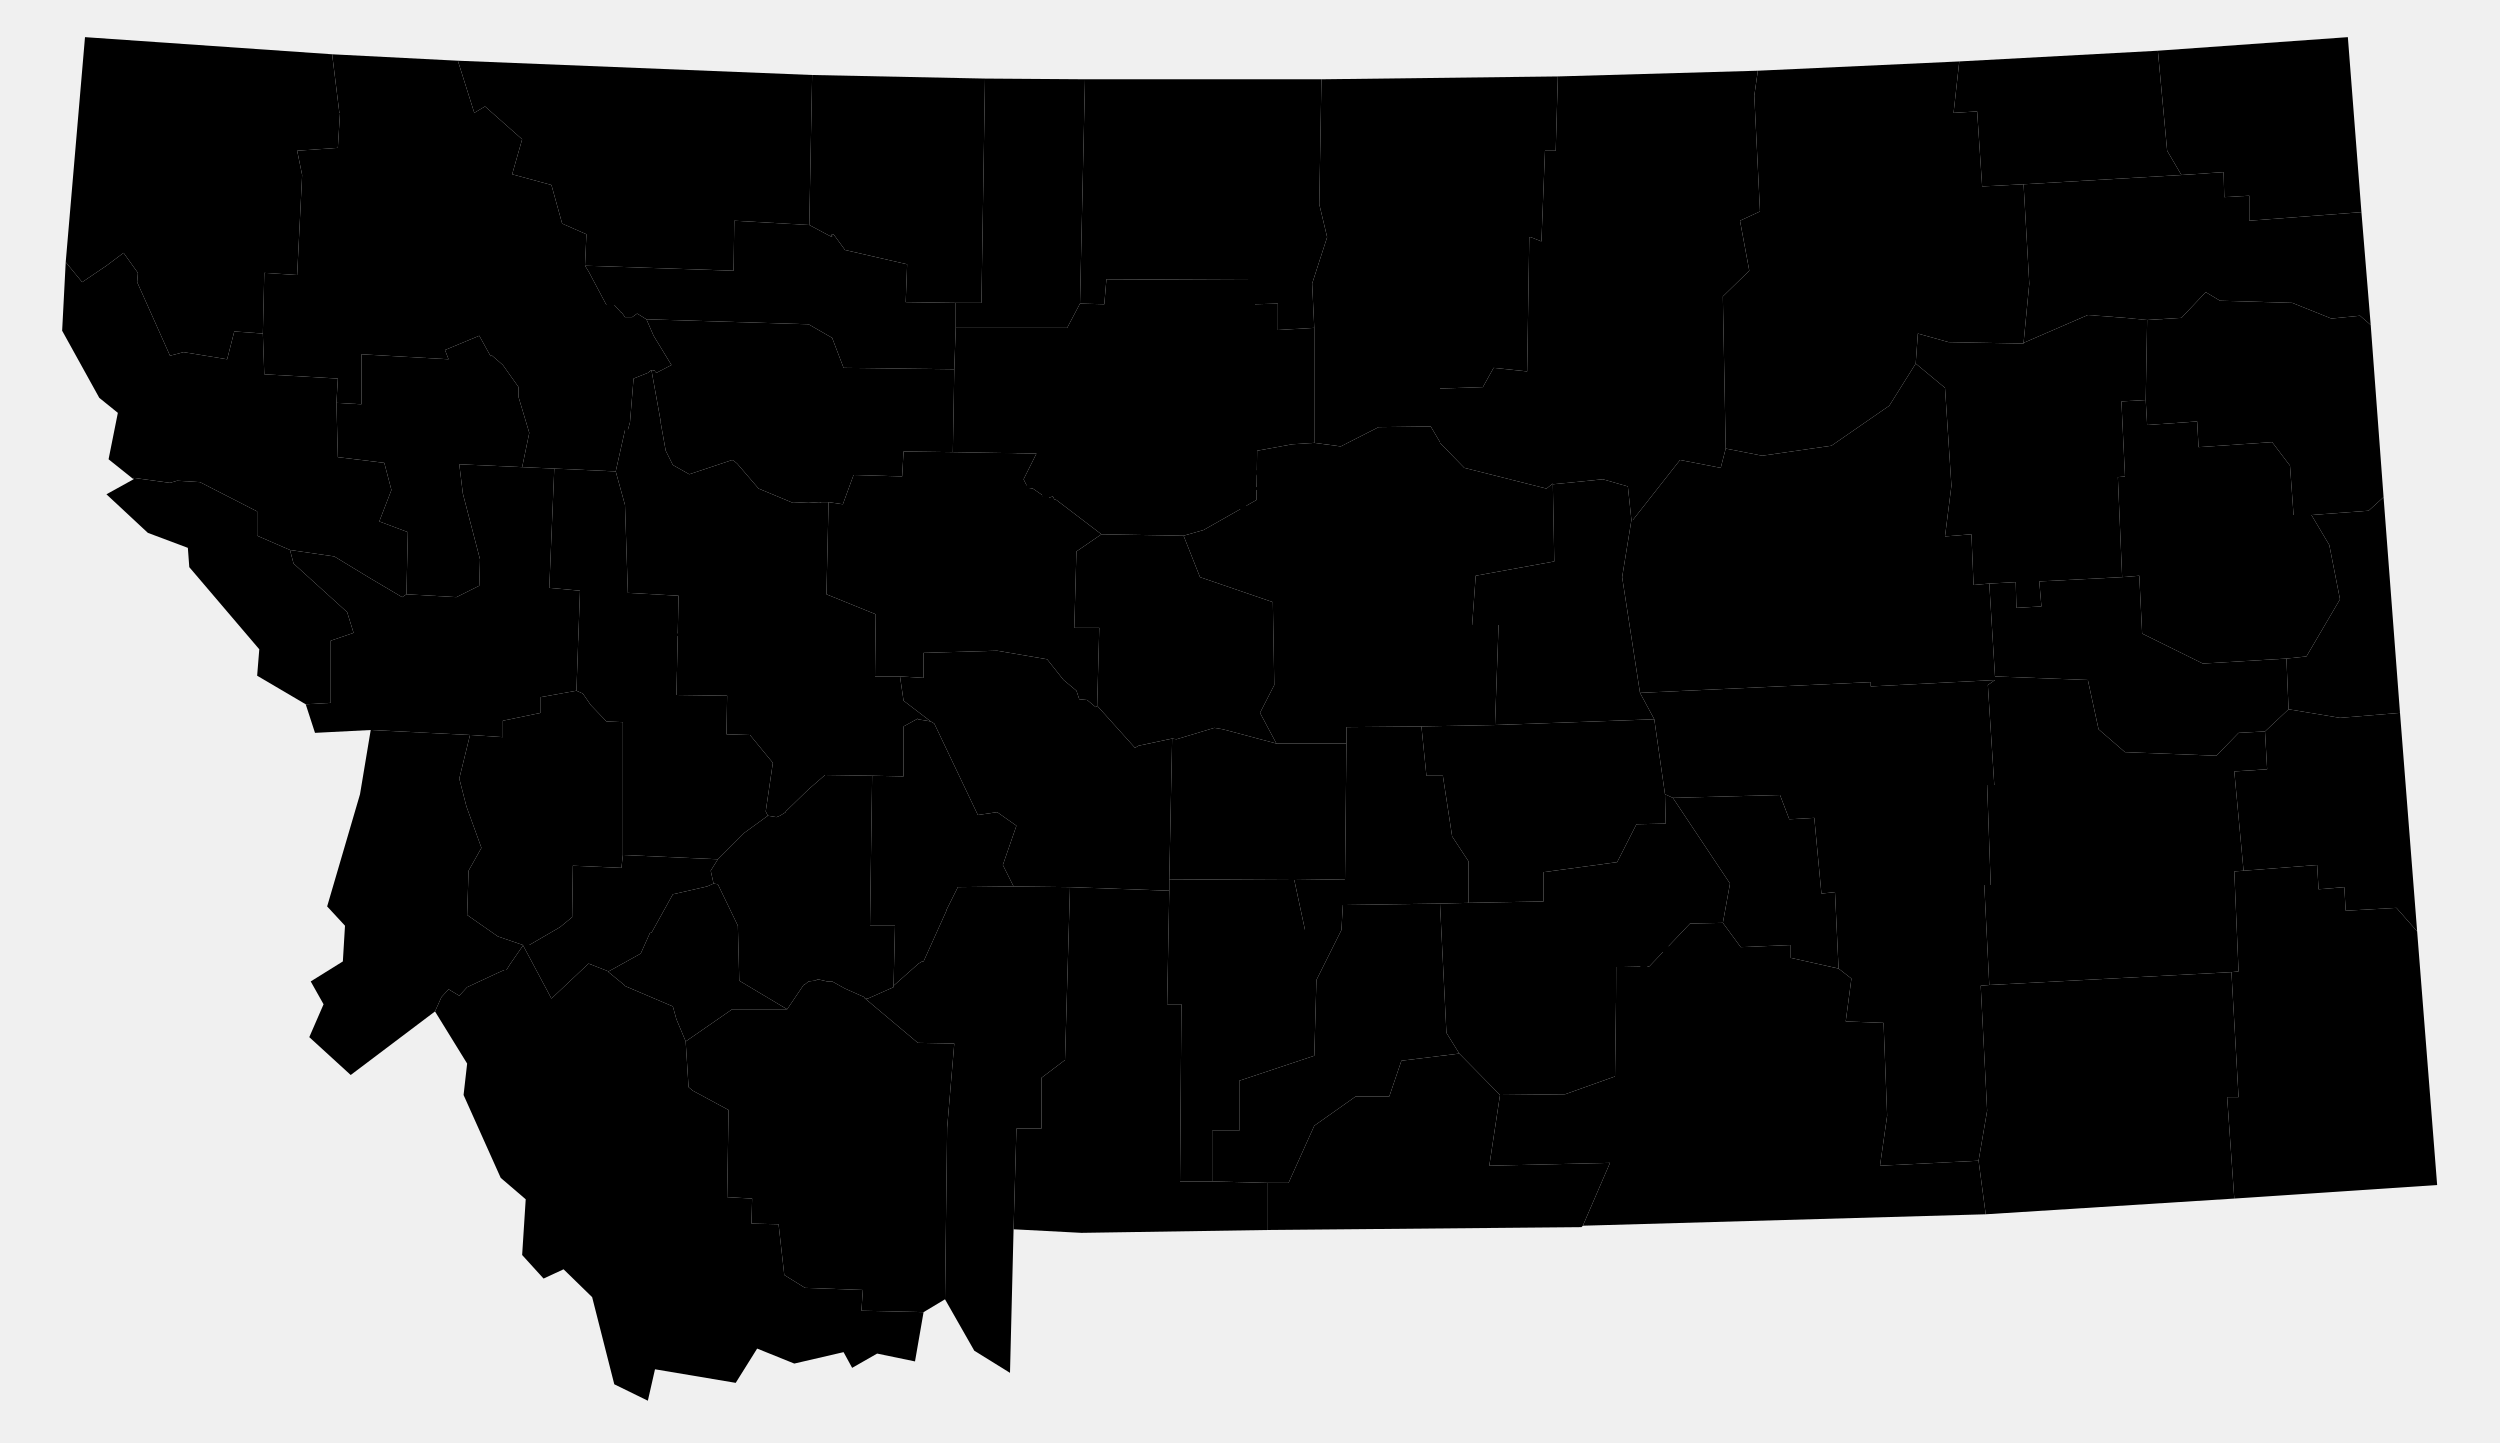
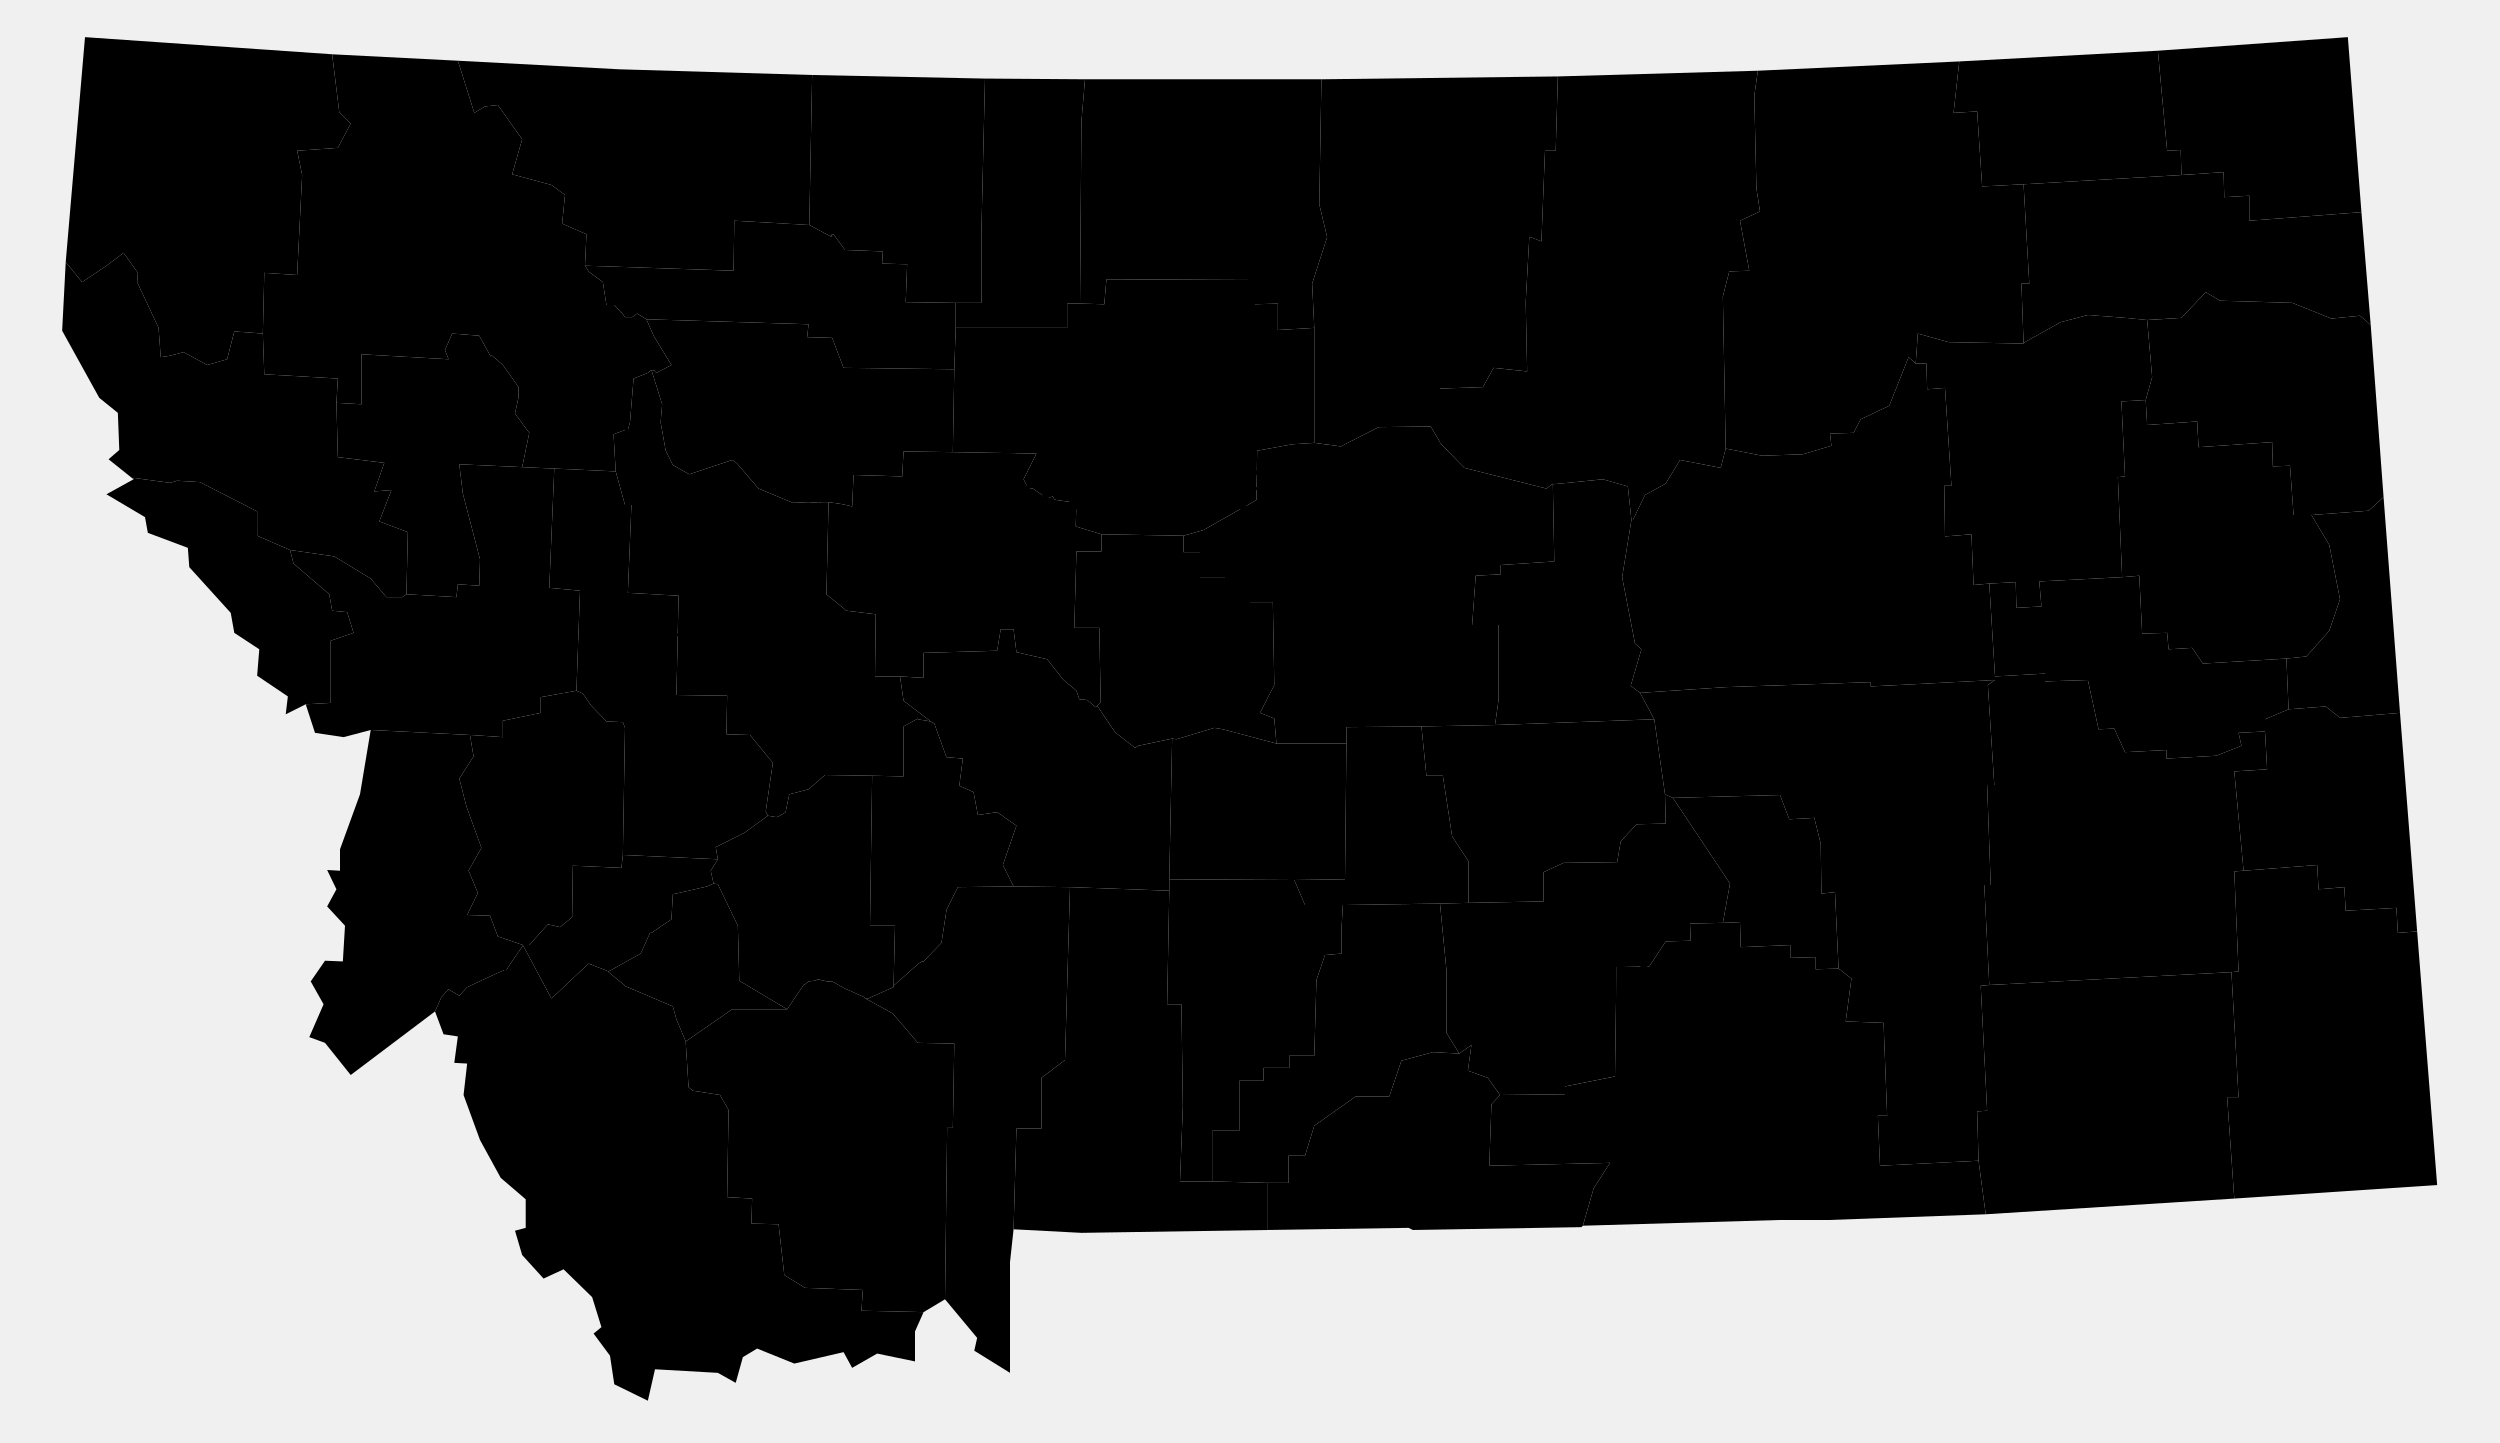
<svg xmlns="http://www.w3.org/2000/svg" version="1.1" width="350" height="202" viewBox="0 0 350 202">
  <defs>
    <pattern id="pattern-no-results" width="50" height="50" patternUnits="userSpaceOnUse">
      <rect width="50" height="50" fill="#ddd" />
-       <path d="M-5,5L5,-5M-5,55L55,-5M45,55L55,45" stroke-width="10" stroke="#666666" />
+       <path d="M-5,5L5,-5M-5,55L55,-5M45,55L55,45" stroke-width="10" stroke="#ffffff" />
    </pattern>
  </defs>
  <g class="counties" transform="scale(0.1)">
-     <path data-fips-int="30001" data-name="Beaverhead County" d="M852,1360l0,1 22,18 0,1 0,-1 0,1 68,29 5,18 13,31 0,1 4,63 6,5 50,27 -2,122 35,2 -1,35 38,1 8,71 29,18 81,3 -2,29 87,2 -12,69 -53,-11 -35,20 -12,-22 -69,16 -52,-21 -30,48 -113,-19 -10,44 -47,-23 -31,-122 -40,-39 -28,13 -30,-33 5,-78 -35,-30 -52,-116 5,-44 -45,-73 9,-20 10,-11 15,9 11,-12 43,-20 9,-4 3,0 5,-8 18,-26 0,-1 40,75 52,-49Z" />
-     <path data-fips-int="30003" data-name="Big Horn County" d="M2412,1292l25,34 70,-3 0,18 67,15 18,14 -8,60 53,2 5,130 -10,70 138,-7 10,75 -564,16 -2,2 2,-2 38,-88 -169,4 15,-99 91,-1 70,-25 2,-153 46,-1 57,-60Z" />
-     <path data-fips-int="30005" data-name="Blaine County" d="M2181,107l-3,104 -15,0 -5,127 -15,-6 -2,0 0,-1 0,1 -3,188 -47,-5 -15,27 -1,0 -59,2 0,75 0,1 0,-1 -13,-22 -73,1 -53,27 -37,-5 0,-161 -3,-62 21,-65 -11,-46 3,-175Z" />
-     <path data-fips-int="30007" data-name="Broadwater County" d="M1285,1006l0,1 0,-1 0,1 18,3 5,3 61,128 27,-4 27,19 -19,55 15,30 -78,1 -16,32 0,1 0,-1 0,1 -32,71 -2,0 -5,3 -35,31 0,2 0,-2 2,-84 -35,0 3,-210 44,1 0,-70Z" />
-     <path data-fips-int="30009" data-name="Carbon County" d="M2100,1533l-15,99 169,-4 -38,88 -2,2 -440,4 0,-66 30,0 36,-80 58,-41 47,0 17,-50 81,-10Z" />
-     <path data-fips-int="30011" data-name="Carter County" d="M3384,1304l28,355 -284,19 -10,-142 16,0 -10,-175 10,-1 -6,-140 13,-1 103,-8 2,34 36,-3 2,33 71,-4Z" />
-     <path data-fips-int="30013" data-name="Cascade County" d="M1433,671l6,12 7,1 13,9 0,2 0,-2 0,2 5,2 4,0 6,-2 2,4 0,-2 0,2 3,1 63,48 -35,24 -3,107 35,0 -3,109 -2,2 -12,-10 -11,-1 -4,-12 -18,-15 -23,-29 -70,-12 -103,3 0,35 -33,-2 -35,0 1,-87 -69,-28 3,-129 20,3 15,-41 68,2 2,-35 69,1 117,2Z" />
-     <path data-fips-int="30015" data-name="Chouteau County" d="M1840,459l0,161 -31,2 -49,9 -1,69 -74,42 -28,8 -115,-2 -63,-48 -3,-1 0,-2 0,2 -2,-4 -6,2 -4,0 -5,-2 0,-2 0,2 0,-2 -13,-9 -7,-1 -6,-12 18,-36 -117,-2 2,-116 2,-58 156,0 18,-34 34,1 3,-35 208,1 0,34 32,-1 0,37Z" />
-     <path data-fips-int="30017" data-name="Custer County" d="M3171,1024l3,53 -46,3 13,139 -13,1 6,140 -10,1 -339,18 -7,-140 9,0 -5,-140 10,0 -9,-140 10,-7 0,-5 130,5 15,69 37,32 128,5 31,-32Z" />
-     <path data-fips-int="30019" data-name="Daniels County" d="M3021,71l13,140 20,34 -221,13 -58,3 -7,-105 -33,2 8,-72Z" />
-     <path data-fips-int="30021" data-name="Dawson County" d="M3236,721l25,42 15,76 -47,80 -28,3 -117,7 -85,-42 -4,-81 -24,2 -6,-140 10,-1 -5,-105 34,-2 2,35 70,-5 2,36 103,-7 25,33 5,69Z" />
-     <path data-fips-int="30023" data-name="Deer Lodge County" d="M1005,1203l-10,16 4,18 -9,4 -48,11 -30,54 -2,0 -13,29 -45,25 0,1 0,-1 -28,-11 -52,49 -40,-75 0,1 0,-1 9,0 43,-25 17,-14 1,-72 68,3 2,-18Z" />
-     <path data-fips-int="30025" data-name="Fallon County" d="M3360,998l24,306 -29,-33 -71,4 -2,-33 -36,3 -2,-34 -103,8 -13,-139 46,-3 -3,-53 33,-31 72,12Z" />
-     <path data-fips-int="30027" data-name="Fergus County" d="M2016,619l0,1 34,35 115,29 9,-7 0,1 2,108 -110,20 -5,69 37,0 -5,140 -103,2 -105,1 0,23 -98,0 -23,-43 20,-39 -2,-116 -102,-35 -23,-58 28,-8 74,-42 1,-69 49,-9 31,-2 37,5 53,-27 73,-1Z" />
-     <path data-fips-int="30029" data-name="Flathead County" d="M641,85l23,73 15,-9 52,46 -14,49 55,15 15,54 34,15 -2,44 5,8 25,47 10,0 1,0 10,11 0,-1 0,1 0,-1 5,7 5,0 4,0 1,0 7,-5 13,8 10,23 25,41 -21,11 -2,-2 0,-1 0,1 0,-1 -5,-1 -5,4 -20,8 -5,61 -3,11 -4,0 -13,58 -86,-4 -45,-2 10,-48 -15,-50 0,-14 -22,-31 -15,-13 -2,0 0,1 0,-1 0,1 -16,-29 -48,20 5,13 -122,-7 0,70 -35,-2 2,-34 -103,-6 -2,-57 2,-85 46,3 7,-140 -7,-34 57,-4 3,-49 -1,-1 -10,-81Z" />
-     <path data-fips-int="30031" data-name="Gallatin County" d="M1419,1241l79,1 -7,242 -33,25 0,71 -35,0 -4,141 -5,201 -50,-31 -41,-72 3,-240 10,-118 -51,-1 -75,-63 0,-1 0,1 5,1 36,-16 0,-2 35,-31 5,-3 2,0 32,-71 0,-1 0,1 0,-1 16,-32Z" />
-     <path data-fips-int="30033" data-name="Garfield County" d="M2682,509l41,34 9,137 -9,71 37,-3 3,71 22,-2 8,130 0,5 -174,9 0,-6 -323,15 -25,-162 13,-80 2,0 66,-84 57,11 7,-27 51,10 97,-14 81,-56Z" />
-     <path data-fips-int="30035" data-name="Glacier County" d="M1137,105l-4,210 -105,-6 -1,70 -208,-7 2,-44 -34,-15 -15,-54 -55,-15 14,-49 -52,-46 -15,9 -23,-73Z" />
-     <path data-fips-int="30037" data-name="Golden Valley County" d="M1990,1017l7,69 23,0 13,85 23,35 0,58 -40,1 -136,2 -2,35 -51,0 -15,-70 71,-1 2,-190 0,-23Z" />
-     <path data-fips-int="30039" data-name="Granite County" d="M816,971l11,16 22,23 23,1 0,186 -2,18 -68,-3 -1,72 -17,14 -43,25 -9,0 -35,-12 -43,-30 2,-62 18,-32 -21,-58 -10,-39 15,-61 46,3 0,-23 53,-11 0,-22 50,-9Z" />
-     <path data-fips-int="30041" data-name="Hill County" d="M1840,459l-51,3 0,-37 -32,1 0,-34 -208,-1 -3,35 -34,-1 7,-314 331,0 -3,175 11,46 -21,65Z" />
-     <path data-fips-int="30043" data-name="Jefferson County" d="M1221,1086l-3,210 35,0 -2,84 0,2 -36,16 -5,-1 0,-1 -27,-12 -18,-10 -7,0 -13,-3 -2,1 -1,1 -2,0 -8,1 -5,4 -2,0 2,0 -2,1 0,-1 0,1 -23,34 -67,-40 -2,-77 -28,-58 -6,-1 -4,-18 10,-16 37,-37 33,-24 12,2 5,-2 8,-5 0,-1 0,1 0,-1 32,-31 23,-20Z" />
-     <path data-fips-int="30045" data-name="Judith Basin County" d="M1657,750l23,58 102,35 2,116 -20,39 23,43 -75,-20 -12,-2 -53,16 -6,-1 -47,10 -5,3 -53,-59 3,-109 -35,0 3,-107 35,-24Z" />
-     <path data-fips-int="30047" data-name="Lake County" d="M687,499l0,-1 0,1 0,-1 2,0 15,13 22,31 0,14 15,50 -10,48 -88,-4 5,41 24,92 -1,37 -32,16 -70,-4 2,-87 -40,-15 17,-44 -10,-38 -65,-8 -2,-76 35,2 0,-70 122,7 -5,-13 48,-20Z" />
-     <path data-fips-int="30049" data-name="Lewis and Clark County" d="M925,590l0,2 7,39 10,20 23,13 60,-20 2,1 5,4 30,35 48,20 22,-1 15,1 3,-1 10,0 -3,129 69,28 -1,87 35,0 5,34 38,29 -18,-3 0,-1 0,1 0,-1 -20,11 0,70 -44,-1 -66,-1 -23,20 -32,31 0,1 0,-1 0,1 -8,5 -5,2 -12,-2 -3,-6 10,-68 -32,-39 -33,-1 1,-54 -71,-1 3,-139 -71,-4 -4,-123 -13,-47 13,-58 4,0 3,-11 5,-61 20,-8 5,-4Z" />
-     <path data-fips-int="30051" data-name="Liberty County" d="M1338,459l0,-35 36,0 5,-314 140,1 -7,314 -18,34Z" />
-     <path data-fips-int="30053" data-name="Lincoln County" d="M465,76l10,81 1,1 -3,49 -57,4 7,34 -7,140 -46,-3 -2,85 -40,-3 -10,39 -61,-10 -19,5 -46,-103 1,-12 0,-1 0,1 0,-1 -20,-28 -24,18 -34,23 -23,-28 27,-315Z" />
-     <path data-fips-int="30055" data-name="McCone County" d="M2975,445l31,3 -2,112 -34,2 5,105 -10,1 6,140 -116,6 3,35 -35,2 -1,-36 -37,2 -22,2 -3,-71 -37,3 9,-71 -9,-137 -41,-34 3,-42 43,12 105,2 0,-1 90,-39Z" />
-     <path data-fips-int="30057" data-name="Madison County" d="M1158,1374l7,0 18,10 27,12 0,1 75,63 51,1 -10,118 -3,240 -30,18 -87,-2 2,-29 -81,-3 -29,-18 -8,-71 -38,-1 1,-35 -35,-2 2,-122 -50,-27 -6,-5 -4,-63 0,-1 65,-45 77,0 23,-34 0,-1 0,1 2,-1 -2,0 2,0 5,-4 8,-1 2,0 1,-1 2,-1Z" />
-     <path data-fips-int="30059" data-name="Meagher County" d="M1489,952l18,15 4,12 11,1 12,10 2,-2 53,59 5,-3 47,-10 -4,197 0,16 -139,-5 -79,-1 -15,-30 19,-55 -27,-19 -27,4 -61,-128 -5,-3 -38,-29 -5,-34 33,2 0,-35 103,-3 70,12Z" />
-     <path data-fips-int="30061" data-name="Mineral County" d="M238,676l10,-3 32,2 80,41 0,34 46,20 5,19 75,68 9,29 -32,11 0,87 -35,2 -68,-40 3,-37 -98,-115 -2,-27 -56,-21 -58,-54 38,-21 0,-2Z" />
-     <path data-fips-int="30063" data-name="Missoula County" d="M731,654l45,2 -7,167 43,4 -5,140 -50,9 0,22 -53,11 0,23 -46,-3 -139,-7 -78,4 -13,-40 35,-2 0,-87 32,-11 -9,-29 -75,-68 -5,-19 62,9 51,31 44,26 6,-4 70,4 32,-16 1,-37 -24,-92 -5,-41Z" />
-     <path data-fips-int="30065" data-name="Musselshell County" d="M2316,1007l15,105 1,41 -41,1 -27,53 -103,14 0,41 -105,2 0,-58 -23,-35 -13,-85 -23,0 -7,-69 103,-2Z" />
-     <path data-fips-int="30067" data-name="Park County" d="M1637,1247l-3,159 20,0 -2,248 45,0 77,2 0,66 -260,4 -95,-5 4,-141 35,0 0,-71 33,-25 7,-242Z" />
-     <path data-fips-int="30069" data-name="Petroleum County" d="M2284,728l2,0 -2,0 -13,80 25,162 20,37 -223,8 5,-140 -37,0 5,-69 110,-20 -2,-108 0,-1 0,1 70,-7 35,10Z" />
-     <path data-fips-int="30071" data-name="Phillips County" d="M2461,99l-5,35 8,162 -28,13 13,70 -37,36 4,213 -7,27 -57,-11 -66,84 -2,0 -5,-47 -35,-10 -70,7 0,-1 -9,7 -115,-29 -34,-35 0,-1 0,-75 59,-2 1,0 15,-27 47,5 3,-188 0,-1 0,1 2,0 15,6 5,-127 15,0 3,-104Z" />
-     <path data-fips-int="30073" data-name="Pondera County" d="M1133,315l30,16 0,-1 2,-2 0,2 -2,0 0,1 2,0 0,-1 0,-2 2,0 16,22 87,20 -2,53 70,1 0,35 -2,58 -155,-2 -16,-42 -33,-19 -227,-7 -13,-8 -7,5 -1,0 -4,0 -5,0 -5,-7 0,1 0,-1 0,1 -10,-11 -1,0 -10,0 -25,-47 -5,-8 208,7 1,-70Z" />
-     <path data-fips-int="30075" data-name="Powder River County" d="M3124,1361l10,175 -16,0 10,142 -348,22 -10,-75 12,-70 -9,-175 12,-1Z" />
-     <path data-fips-int="30077" data-name="Powell County" d="M862,660l13,47 4,123 71,4 -3,139 71,1 -1,54 33,1 32,39 -10,68 3,6 -33,24 -37,37 -133,-6 0,-186 -23,-1 -22,-23 -11,-16 -9,-4 5,-140 -43,-4 7,-167Z" />
-     <path data-fips-int="30079" data-name="Prairie County" d="M3201,922l3,71 -33,31 -37,2 -31,32 -128,-5 -37,-32 -15,-69 -130,-5 -8,-130 37,-2 1,36 35,-2 -3,-35 116,-6 24,-2 4,81 85,42Z" />
-     <path data-fips-int="30081" data-name="Ravalli County" d="M658,1029l-15,61 10,39 21,58 -18,32 -2,62 43,30 35,12 0,1 -18,26 -5,8 -3,0 -9,4 -43,20 -11,12 -15,-9 -10,11 -9,20 -118,89 -58,-53 20,-46 -18,-32 45,-28 3,-50 -25,-27 46,-157 15,-90Z" />
-     <path data-fips-int="30083" data-name="Richland County" d="M3304,442l15,13 18,241 -21,19 -80,6 -25,0 -5,-69 -25,-33 -103,7 -2,-36 -70,5 -2,-35 2,-112 48,-3 34,-36 20,12 101,3 55,22Z" />
-     <path data-fips-int="30085" data-name="Roosevelt County" d="M3054,245l59,-4 1,35 35,-2 0,35 157,-12 13,158 -15,-13 -40,4 -55,-22 -101,-3 -20,-12 -34,36 -48,3 -31,-3 -52,-4 -90,39 0,1 0,-1 8,-83 -8,-139Z" />
-     <path data-fips-int="30087" data-name="Rosebud County" d="M2793,952l-10,7 9,140 -10,0 5,140 -9,0 7,140 -12,1 9,175 -12,70 -138,7 10,-70 -5,-130 -53,-2 8,-60 -18,-14 -5,-107 -19,2 -10,-106 -35,2 -13,-34 -150,4 -11,-5 -15,-105 -20,-37 323,-15 0,6Z" />
-     <path data-fips-int="30089" data-name="Sanders County" d="M406,770l-46,-20 0,-34 -80,-41 -32,-2 -10,3 -51,-7 0,2 -35,-28 13,-65 -26,-21 -52,-94 5,-96 23,28 34,-23 24,-18 20,28 0,1 0,-1 0,1 -1,12 46,103 19,-5 61,10 10,-39 40,3 2,57 103,6 -2,34 2,76 65,8 10,38 -17,44 40,15 -2,87 -6,4 -44,-26 -51,-31Z" />
-     <path data-fips-int="30091" data-name="Sheridan County" d="M3306,297l-157,12 0,-35 -35,2 -1,-35 -59,4 -20,-34 -13,-140 266,-19Z" />
-     <path data-fips-int="30093" data-name="Silver Bow County" d="M1102,1413l-77,0 -65,45 0,1 0,-1 -13,-31 -5,-18 -68,-29 0,-1 0,1 0,-1 -22,-18 0,-1 45,-25 13,-29 2,0 30,-54 48,-11 9,-4 6,1 28,58 2,77Z" />
-     <path data-fips-int="30095" data-name="Stillwater County" d="M2016,1265l9,181 18,29 -81,10 -17,50 -47,0 -58,41 -36,80 -30,0 -77,-2 0,-71 38,0 0,-70 105,-35 3,-106 35,-70 2,-35Z" />
-     <path data-fips-int="30097" data-name="Sweet Grass County" d="M1812,1232l15,70 51,0 -35,70 -3,106 -105,35 0,70 -38,0 0,71 -45,0 2,-248 -20,0 3,-159 0,-16Z" />
-     <path data-fips-int="30099" data-name="Teton County" d="M1336,517l-2,116 -69,-1 -2,35 -68,-2 -15,41 -20,-3 -10,0 -3,1 -15,-1 -22,1 -48,-20 -30,-35 -5,-4 -2,-1 -60,20 -23,-13 -10,-20 -7,-39 0,-2 -13,-72 5,1 0,1 0,-1 0,1 2,2 21,-11 -25,-41 -10,-23 227,7 33,19 16,42Z" />
-     <path data-fips-int="30101" data-name="Toole County" d="M1137,105l242,5 -5,314 -36,0 -70,-1 2,-53 -87,-20 -16,-22 -2,0 0,2 0,1 -2,0 0,-1 2,0 0,-2 -2,2 0,1 -30,-16Z" />
-     <path data-fips-int="30103" data-name="Treasure County" d="M2574,1356l-67,-15 0,-18 -70,3 -25,-34 10,-55 -80,-120 150,-4 13,34 35,-2 10,106 19,-2Z" />
-     <path data-fips-int="30105" data-name="Valley County" d="M2743,86l-8,72 33,-2 7,105 58,-3 8,139 -8,83 0,1 -105,-2 -43,-12 -3,42 -37,59 -81,56 -97,14 -51,-10 -4,-213 37,-36 -13,-70 28,-13 -8,-162 5,-35Z" />
+     <path data-fips-int="30001" data-name="Beaverhead County" d="M852,1360l0,1 22,18 0,1 0,-1 0,1 68,29 5,18 13,31 0,1 4,63 6,5 38,6 12,21 -2,122 35,2 -1,35 38,1 8,71 29,18 81,3 -2,29 87,2 -12,27 0,42 -53,-11 -35,20 -12,-22 -69,16 -52,-21 -20,12 -10,36 -25,-14 -88,-5 -10,44 -47,-23 -6,-40 -23,-31 11,-9 -13,-42 -40,-39 -28,13 -30,-33 -10,-34 15,-4 0,-40 -35,-30 -29,-53 -23,-63 5,-44 -18,-1 5,-37 -20,-3 -12,-32 9,-20 10,-11 15,9 11,-12 43,-20 9,-4 3,0 5,-8 18,-26 0,-1 40,75 52,-49Z" />
+     <path data-fips-int="30003" data-name="Big Horn County" d="M2412,1292l24,-1 1,35 70,-3 0,18 35,-1 0,17 32,-1 18,14 -8,60 53,2 5,130 -13,0 3,70 138,-7 10,75 -220,8 -69,0 -275,8 -2,2 2,-2 15,-52 23,-36 -169,4 3,-86 12,-13 91,-1 0,-11 70,-14 2,-153 46,-1 23,-35 35,-1 -1,-24Z" />
+     <path data-fips-int="30005" data-name="Blaine County" d="M2181,107l-3,104 -15,0 -5,127 -15,-6 -2,0 0,-1 0,1 -5,91 2,97 -47,-5 -15,27 -1,0 -59,2 0,75 0,1 0,-1 -13,-22 -73,1 -53,27 -37,-5 0,-161 -3,-62 21,-65 -11,-46 3,-175Z" />
+     <path data-fips-int="30007" data-name="Broadwater County" d="M1285,1006l0,1 0,-1 0,1 18,3 5,3 17,47 23,2 -5,38 20,9 6,32 27,-4 27,19 -19,55 15,30 -78,1 -16,32 0,1 0,-1 0,1 -7,45 -25,26 -2,0 -5,3 -35,31 0,2 0,-2 2,-84 -35,0 3,-210 44,1 0,-70Z" />
+     <path data-fips-int="30009" data-name="Carbon County" d="M2100,1533l-12,13 -3,86 169,-4 -23,36 -15,52 -2,2 -236,4 -6,-3 -198,3 0,-66 30,0 0,-38 23,0 13,-42 58,-41 47,0 17,-50 44,-12 37,2 17,-12 -5,36 28,10Z" />
+     <path data-fips-int="30011" data-name="Carter County" d="M3384,1304l28,355 -284,19 -10,-142 16,0 -10,-175 10,-1 -6,-140 13,-1 103,-8 2,34 36,-3 2,33 71,-4 2,35Z" />
+     <path data-fips-int="30013" data-name="Cascade County" d="M1433,671l6,12 7,1 13,9 0,2 0,-2 0,2 5,2 4,0 6,-2 2,4 0,-2 0,2 3,1 28,4 -1,33 36,11 0,24 -35,0 -3,107 35,0 2,104 -5,5 -2,2 -12,-10 -11,-1 -4,-12 -18,-15 -23,-29 -43,-10 -4,-32 -18,0 -5,30 -103,3 0,35 -33,-2 -35,0 1,-87 -41,-5 -28,-23 3,-129 20,3 13,3 2,-44 68,2 2,-35 69,1 117,2Z" />
+     <path data-fips-int="30015" data-name="Chouteau County" d="M1840,459l0,161 -31,2 -49,9 -1,69 -74,42 -28,8 -115,-2 -36,-11 1,-33 -28,-4 -3,-1 0,-2 0,2 -2,-4 -6,2 -4,0 -5,-2 0,-2 0,2 0,-2 -13,-9 -7,-1 -6,-12 18,-36 -117,-2 2,-116 2,-58 156,0 0,-34 18,0 34,1 3,-35 208,1 0,34 32,-1 0,37Z" />
+     <path data-fips-int="30017" data-name="Custer County" d="M3171,1024l3,53 -46,3 13,139 -13,1 6,140 -10,1 -339,18 -7,-140 9,0 -5,-140 10,0 -9,-140 10,-7 0,-5 70,-4 0,11 60,-2 15,69 22,-1 15,33 58,-3 0,12 70,-4 35,-14 -4,-18Z" />
+     <path data-fips-int="30019" data-name="Daniels County" d="M3021,71l13,140 19,-1 1,35 -221,13 -58,3 -7,-105 -33,2 8,-72Z" />
+     <path data-fips-int="30021" data-name="Dawson County" d="M3236,721l25,42 15,76 -15,44 -32,36 -28,3 -117,7 -15,-22 -33,2 -2,-23 -35,1 -4,-81 -24,2 -6,-140 10,-1 -5,-105 34,-2 2,35 70,-5 2,36 103,-7 1,34 24,-1 5,69Z" />
+     <path data-fips-int="30023" data-name="Deer Lodge County" d="M1005,1203l-10,16 4,18 -9,4 -48,11 -2,35 -28,19 -2,0 -13,29 -45,25 0,1 0,-1 -28,-11 -52,49 -40,-75 0,1 0,-1 9,0 26,-29 17,4 17,-14 1,-72 68,3 2,-18Z" />
+     <path data-fips-int="30025" data-name="Fallon County" d="M3360,998l24,306 -27,2 -2,-35 -71,4 -2,-33 -36,3 -2,-34 -103,8 -13,-139 46,-3 -3,-53 0,-17 33,-14 52,-4 20,16Z" />
+     <path data-fips-int="30027" data-name="Fergus County" d="M2016,619l0,1 34,35 115,29 9,-7 0,1 2,108 -75,5 0,13 -35,2 -5,69 37,0 0,105 -5,35 -103,2 -105,1 0,23 -98,0 -3,-35 -20,-8 20,-39 -2,-116 -32,0 0,-17 -35,0 0,-18 -35,0 0,-35 -23,0 0,-23 28,-8 74,-42 1,-69 49,-9 31,-2 37,5 53,-27 73,-1Z" />
+     <path data-fips-int="30029" data-name="Flathead County" d="M641,85l23,73 15,-9 18,-2 34,48 -14,49 55,15 19,14 -4,40 34,15 -2,44 5,8 20,15 5,32 10,0 1,0 10,11 0,-1 0,1 0,-1 5,7 5,0 4,0 1,0 7,-5 13,8 10,23 25,41 -21,11 -2,-2 0,-1 0,1 0,-1 -5,-1 -5,4 -20,8 -5,61 -3,11 -4,0 -16,6 3,52 -86,-4 -45,-2 10,-48 -20,-27 5,-23 0,-14 -22,-31 -15,-13 -2,0 0,1 0,-1 0,1 -16,-29 -38,-3 -10,23 5,13 -122,-7 0,70 -35,-2 2,-34 -103,-6 -2,-57 2,-85 46,3 7,-140 -7,-34 57,-4 18,-34 -15,-15 -1,-1 -10,-81Z" />
+     <path data-fips-int="30031" data-name="Gallatin County" d="M1419,1241l79,1 -7,242 -33,25 0,71 -35,0 -4,141 -5,46 0,155 -50,-31 4,-18 -45,-54 3,-240 8,0 2,-118 -51,-1 -35,-41 -40,-22 0,-1 0,1 5,1 36,-16 0,-2 35,-31 5,-3 2,0 25,-26 7,-45 0,-1 0,1 0,-1 16,-32Z" />
+     <path data-fips-int="30033" data-name="Garfield County" d="M2682,509l15,0 1,36 25,-2 9,137 -10,0 1,71 37,-3 3,71 22,-2 8,130 0,5 -174,9 0,-6 -203,7 -120,8 -13,-10 15,-51 -9,-8 -18,-93 13,-80 2,0 17,-35 29,-16 20,-33 57,11 7,-27 51,10 57,-2 40,-12 -2,-17 33,-1 10,-19 40,-19 27,-68Z" />
+     <path data-fips-int="30035" data-name="Glacier County" d="M1137,105l-4,210 -105,-6 -1,70 -208,-7 2,-44 -34,-15 4,-40 -19,-14 -55,-15 14,-49 -34,-48 -18,2 -15,9 -23,-73 226,12Z" />
+     <path data-fips-int="30037" data-name="Golden Valley County" d="M1990,1017l7,69 23,0 13,85 23,35 0,58 -40,1 -136,2 -2,35 -51,0 0,-35 -15,-35 71,-1 2,-190 0,-23Z" />
+     <path data-fips-int="30039" data-name="Granite County" d="M816,971l11,16 22,23 23,1 3,8 -3,178 -2,18 -68,-3 -1,72 -17,14 -17,-4 -26,29 -9,0 -35,-12 -11,-29 -32,-1 15,-31 -13,-31 18,-32 -21,-58 -10,-39 20,-31 -5,-30 46,3 0,-23 53,-11 0,-22 50,-9Z" />
+     <path data-fips-int="30041" data-name="Hill County" d="M1840,459l-51,3 0,-37 -32,1 0,-34 -208,-1 -3,35 -34,-1 2,-255 5,-59 331,0 -3,175 11,46 -21,65Z" />
+     <path data-fips-int="30043" data-name="Jefferson County" d="M1221,1086l-3,210 35,0 -2,84 0,2 -36,16 -5,-1 0,-1 -27,-12 -18,-10 -7,0 -13,-3 -2,1 -1,1 -2,0 -8,1 -5,4 -2,0 2,0 -2,1 0,-1 0,1 -23,34 -67,-40 -2,-77 -28,-58 -6,-1 -4,-18 10,-16 -3,-17 40,-20 33,-24 12,2 5,-2 8,-5 0,-1 0,1 0,-1 5,-24 27,-7 23,-20Z" />
+     <path data-fips-int="30045" data-name="Judith Basin County" d="M1657,750l0,23 23,0 0,35 35,0 0,18 35,0 0,17 32,0 2,116 -20,39 20,8 3,35 -75,-20 -12,-2 -53,16 -6,-1 -47,10 -5,3 -28,-22 -25,-37 5,-5 -2,-104 -35,0 3,-107 35,0 0,-24Z" />
+     <path data-fips-int="30047" data-name="Lake County" d="M687,499l0,-1 0,1 0,-1 2,0 15,13 22,31 0,14 -5,23 20,27 -10,48 -88,-4 5,41 24,92 -1,37 -30,-2 -2,18 -70,-4 2,-87 -40,-15 17,-44 -24,2 14,-40 -65,-8 -2,-76 35,2 0,-70 122,7 -5,-13 10,-23 38,3Z" />
+     <path data-fips-int="30049" data-name="Lewis and Clark County" d="M925,590l0,2 7,39 10,20 23,13 60,-20 2,1 5,4 30,35 48,20 22,-1 15,1 3,-1 10,0 -3,129 28,23 41,5 -1,87 35,0 5,34 38,29 -18,-3 0,-1 0,1 0,-1 -20,11 0,70 -44,-1 -66,-1 -23,20 -27,7 -5,24 0,1 0,-1 0,1 -8,5 -5,2 -12,-2 -3,-6 10,-68 -32,-39 -33,-1 1,-54 -71,-1 3,-139 -71,-4 5,-123 -9,0 -13,-47 -3,-52 16,-6 4,0 3,-11 5,-61 20,-8 5,-4 15,48Z" />
+     <path data-fips-int="30051" data-name="Liberty County" d="M1338,459l0,-35 36,0 0,-101 5,-213 140,1 -5,59 -2,255 -18,0 0,34Z" />
+     <path data-fips-int="30053" data-name="Lincoln County" d="M465,76l10,81 1,1 15,15 -18,34 -57,4 7,34 -7,140 -46,-3 -2,85 -40,-3 -10,39 -28,8 -33,-18 -19,5 -13,2 -3,-41 -30,-64 1,-12 0,-1 0,1 0,-1 -20,-28 -24,18 -34,23 -23,-28 27,-315Z" />
+     <path data-fips-int="30055" data-name="McCone County" d="M2975,445l31,3 7,80 -9,32 -34,2 5,105 -10,1 6,140 -116,6 3,35 -35,2 -1,-36 -37,2 -22,2 -3,-71 -37,3 -1,-71 10,0 -9,-137 -25,2 -1,-36 -15,0 3,-42 43,12 105,2 0,-1 52,-29 38,-10Z" />
+     <path data-fips-int="30057" data-name="Madison County" d="M1158,1374l7,0 18,10 27,12 0,1 40,22 35,41 51,1 -2,118 -8,0 -3,240 -30,18 -87,-2 2,-29 -81,-3 -29,-18 -8,-71 -38,-1 1,-35 -35,-2 2,-122 -12,-21 -38,-6 -6,-5 -4,-63 0,-1 65,-45 77,0 23,-34 0,-1 0,1 2,-1 -2,0 2,0 5,-4 8,-1 2,0 1,-1 2,-1Z" />
+     <path data-fips-int="30059" data-name="Meagher County" d="M1489,952l18,15 4,12 11,1 12,10 2,-2 25,37 28,22 5,-3 47,-10 -4,197 0,16 -139,-5 -79,-1 -15,-30 19,-55 -27,-19 -27,4 -6,-32 -20,-9 5,-38 -23,-2 -17,-47 -5,-3 -38,-29 -5,-34 33,2 0,-35 103,-3 5,-30 18,0 4,32 43,10Z" />
+     <path data-fips-int="30061" data-name="Mineral County" d="M238,676l10,-3 32,2 80,41 0,34 46,20 5,19 50,43 4,23 21,2 9,29 -32,11 0,87 -35,2 -28,14 3,-25 -43,-29 3,-37 -35,-23 -5,-28 -58,-64 -2,-27 -56,-21 -4,-22 -54,-32 38,-21 0,-2Z" />
+     <path data-fips-int="30063" data-name="Missoula County" d="M731,654l45,2 -7,167 43,4 -5,140 -50,9 0,22 -53,11 0,23 -46,-3 -139,-7 -38,10 -40,-6 -13,-40 35,-2 0,-87 32,-11 -9,-29 -21,-2 -4,-23 -50,-43 -5,-19 62,9 51,31 22,26 22,0 6,-4 70,4 2,-18 30,2 1,-37 -24,-92 -5,-41Z" />
+     <path data-fips-int="30065" data-name="Musselshell County" d="M2316,1007l15,105 1,41 -41,1 -22,24 -5,29 -75,1 -28,13 0,41 -105,2 0,-58 -23,-35 -13,-85 -23,0 -7,-69 103,-2Z" />
+     <path data-fips-int="30067" data-name="Park County" d="M1637,1247l-3,159 20,0 2,143 -4,105 45,0 77,2 0,66 -260,4 -95,-5 4,-141 35,0 0,-71 33,-25 7,-242Z" />
+     <path data-fips-int="30069" data-name="Petroleum County" d="M2284,728l2,0 -2,0 -13,80 18,93 9,8 -15,51 13,10 20,37 -223,8 5,-35 0,-105 -37,0 5,-69 35,-2 0,-13 75,-5 -2,-108 0,-1 0,1 70,-7 35,10Z" />
+     <path data-fips-int="30071" data-name="Phillips County" d="M2461,99l-5,35 3,130 5,32 -28,13 13,70 -28,1 -9,35 4,213 -7,27 -57,-11 -20,33 -29,16 -17,35 -2,0 -5,-47 -35,-10 -70,7 0,-1 -9,7 -115,-29 -34,-35 0,-1 0,-75 59,-2 1,0 15,-27 47,5 -2,-97 5,-91 0,-1 0,1 2,0 15,6 5,-127 15,0 3,-104Z" />
+     <path data-fips-int="30073" data-name="Pondera County" d="M1133,315l30,16 0,-1 2,-2 0,2 -2,0 0,1 2,0 0,-1 0,-2 2,0 16,22 53,2 -1,17 35,1 -2,53 70,1 0,35 -2,58 -155,-2 -16,-42 -35,-1 2,-18 -227,-7 -13,-8 -7,5 -1,0 -4,0 -5,0 -5,-7 0,1 0,-1 0,1 -10,-11 -1,0 -10,0 -5,-32 -20,-15 -5,-8 208,7 1,-70Z" />
+     <path data-fips-int="30075" data-name="Powder River County" d="M3124,1361l10,175 -16,0 10,142 -348,22 -10,-75 -2,-69 14,-1 -9,-175 12,-1Z" />
+     <path data-fips-int="30077" data-name="Powell County" d="M862,660l13,47 9,0 -5,123 71,4 -3,139 71,1 -1,54 33,1 32,39 -10,68 3,6 -33,24 -40,20 3,17 -133,-6 3,-178 -3,-8 -23,-1 -22,-23 -11,-16 -9,-4 5,-140 -43,-4 7,-167Z" />
+     <path data-fips-int="30079" data-name="Prairie County" d="M3201,922l3,71 -33,14 0,17 -37,2 4,18 -35,14 -70,4 0,-12 -58,3 -15,-33 -22,1 -15,-69 -60,2 0,-11 -70,4 -8,-130 37,-2 1,36 35,-2 -3,-35 116,-6 24,-2 4,81 35,-1 2,23 33,-2 15,22Z" />
+     <path data-fips-int="30081" data-name="Ravalli County" d="M658,1029l5,30 -20,31 10,39 21,58 -18,32 13,31 -15,31 32,1 11,29 35,12 0,1 -18,26 -5,8 -3,0 -9,4 -43,20 -11,12 -15,-9 -10,11 -9,20 -118,89 -36,-45 -22,-8 20,-46 -18,-32 20,-29 25,1 3,-50 -25,-27 13,-24 -13,-27 18,1 0,-30 28,-77 15,-90Z" />
+     <path data-fips-int="30083" data-name="Richland County" d="M3304,442l15,13 18,241 -21,19 -80,6 -25,0 -5,-69 -24,1 -1,-34 -103,7 -2,-36 -70,5 -2,-35 9,-32 -7,-80 48,-3 34,-36 20,12 101,3 55,22Z" />
+     <path data-fips-int="30085" data-name="Roosevelt County" d="M3054,245l59,-4 1,35 35,-2 0,35 157,-12 13,158 -15,-13 -40,4 -55,-22 -101,-3 -20,-12 -34,36 -48,3 -31,-3 -52,-4 -38,10 -52,29 0,1 0,-1 -3,-83 11,0 -8,-139Z" />
+     <path data-fips-int="30087" data-name="Rosebud County" d="M2793,952l-10,7 9,140 -10,0 5,140 -9,0 7,140 -12,1 9,175 -14,1 2,69 -138,7 -3,-70 13,0 -5,-130 -53,-2 8,-60 -18,-14 -5,-107 -19,2 -1,-70 -9,-36 -35,2 -13,-34 -150,4 -11,-5 -15,-105 -20,-37 120,-8 203,-7 0,6Z" />
+     <path data-fips-int="30089" data-name="Sanders County" d="M406,770l-46,-20 0,-34 -80,-41 -32,-2 -10,3 -51,-7 0,2 -35,-28 15,-13 -2,-52 -26,-21 -52,-94 5,-96 23,28 34,-23 24,-18 20,28 0,1 0,-1 0,1 -1,12 30,64 3,41 13,-2 19,-5 33,18 28,-8 10,-39 40,3 2,57 103,6 -2,34 2,76 65,8 -14,40 24,-2 -17,44 40,15 -2,87 -6,4 -22,0 -22,-26 -51,-31Z" />
+     <path data-fips-int="30091" data-name="Sheridan County" d="M3306,297l-157,12 0,-35 -35,2 -1,-35 -59,4 -1,-35 -19,1 -13,-140 266,-19Z" />
+     <path data-fips-int="30093" data-name="Silver Bow County" d="M1102,1413l-77,0 -65,45 0,1 0,-1 -13,-31 -5,-18 -68,-29 0,-1 0,1 0,-1 -22,-18 0,-1 45,-25 13,-29 2,0 28,-19 2,-35 48,-11 9,-4 6,1 28,58 2,77Z" />
+     <path data-fips-int="30095" data-name="Stillwater County" d="M2016,1265l9,93 0,88 18,29 -37,-2 -44,12 -17,50 -47,0 -58,41 -13,42 -23,0 0,38 -30,0 -77,-2 0,-71 38,0 0,-70 34,0 0,-18 36,0 0,-17 35,0 3,-106 12,-35 23,-2 0,-33 2,-35Z" />
+     <path data-fips-int="30097" data-name="Sweet Grass County" d="M1812,1232l15,35 0,35 51,0 0,33 -23,2 -12,35 -3,106 -35,0 0,17 -36,0 0,18 -34,0 0,70 -38,0 0,71 -45,0 4,-105 -2,-143 -20,0 3,-159 0,-16Z" />
+     <path data-fips-int="30099" data-name="Teton County" d="M1336,517l-2,116 -69,-1 -2,35 -68,-2 -2,44 -13,-3 -20,-3 -10,0 -3,1 -15,-1 -22,1 -48,-20 -30,-35 -5,-4 -2,-1 -60,20 -23,-13 -10,-20 -7,-39 0,-2 2,-24 -15,-48 5,1 0,1 0,-1 0,1 2,2 21,-11 -25,-41 -10,-23 227,7 -2,18 35,1 16,42Z" />
+     <path data-fips-int="30101" data-name="Toole County" d="M1137,105l242,5 -5,213 0,101 -36,0 -70,-1 2,-53 -35,-1 1,-17 -53,-2 -16,-22 -2,0 0,2 0,1 -2,0 0,-1 2,0 0,-2 -2,2 0,1 -30,-16Z" />
+     <path data-fips-int="30103" data-name="Treasure County" d="M2574,1356l-32,1 0,-17 -35,1 0,-18 -70,3 -1,-35 -24,1 10,-55 -80,-120 150,-4 13,34 35,-2 9,36 1,70 19,-2Z" />
+     <path data-fips-int="30105" data-name="Valley County" d="M2743,86l-8,72 33,-2 7,105 58,-3 8,139 -11,0 3,83 0,1 -105,-2 -43,-12 -3,42 -10,-9 -27,68 -40,19 -10,19 -33,1 2,17 -40,12 -57,2 -51,-10 -4,-213 9,-35 28,-1 -13,-70 28,-13 -5,-32 -3,-130 5,-35Z" />
    <path data-fips-int="30107" data-name="Wheatland County" d="M1787,1041l98,0 -2,190 -71,1 -175,-1 4,-197 6,1 53,-16 12,2Z" />
-     <path data-fips-int="30109" data-name="Wibaux County" d="M3337,696l23,302 -84,7 -72,-12 -3,-71 28,-3 47,-80 -15,-76 -25,-42 80,-6Z" />
-     <path data-fips-int="30111" data-name="Yellowstone County" d="M2342,1117l80,120 -10,55 -46,1 -57,60 -46,1 -2,153 -70,25 -91,1 -57,-58 -18,-29 -9,-181 40,-1 105,-2 0,-41 103,-14 27,-53 41,-1 -1,-41Z" />
+     <path data-fips-int="30109" data-name="Wibaux County" d="M3337,696l23,302 -84,7 -20,-16 -52,4 -3,-71 28,-3 32,-36 15,-44 -15,-76 -25,-42 80,-6Z" />
+     <path data-fips-int="30111" data-name="Yellowstone County" d="M2342,1117l80,120 -10,55 -46,1 1,24 -35,1 -23,35 -46,1 -2,153 -70,14 0,11 -91,1 -17,-24 -28,-10 5,-36 -17,12 -18,-29 0,-88 -9,-93 40,-1 105,-2 0,-41 28,-13 75,-1 5,-29 22,-24 41,-1 -1,-41Z" />
  </g>
  <g class="cities">
    <circle r="3" cx="213.8" cy="140.4" />
    <text x="213.8" y="140.4">Billings</text>
    <circle r="3" cx="61.8" cy="94.2" />
    <text x="61.8" y="94.2">Missoula</text>
    <circle r="3" cx="136.3" cy="71.4" />
    <text x="136.3" y="71.4">Great Falls</text>
  </g>
</svg>
